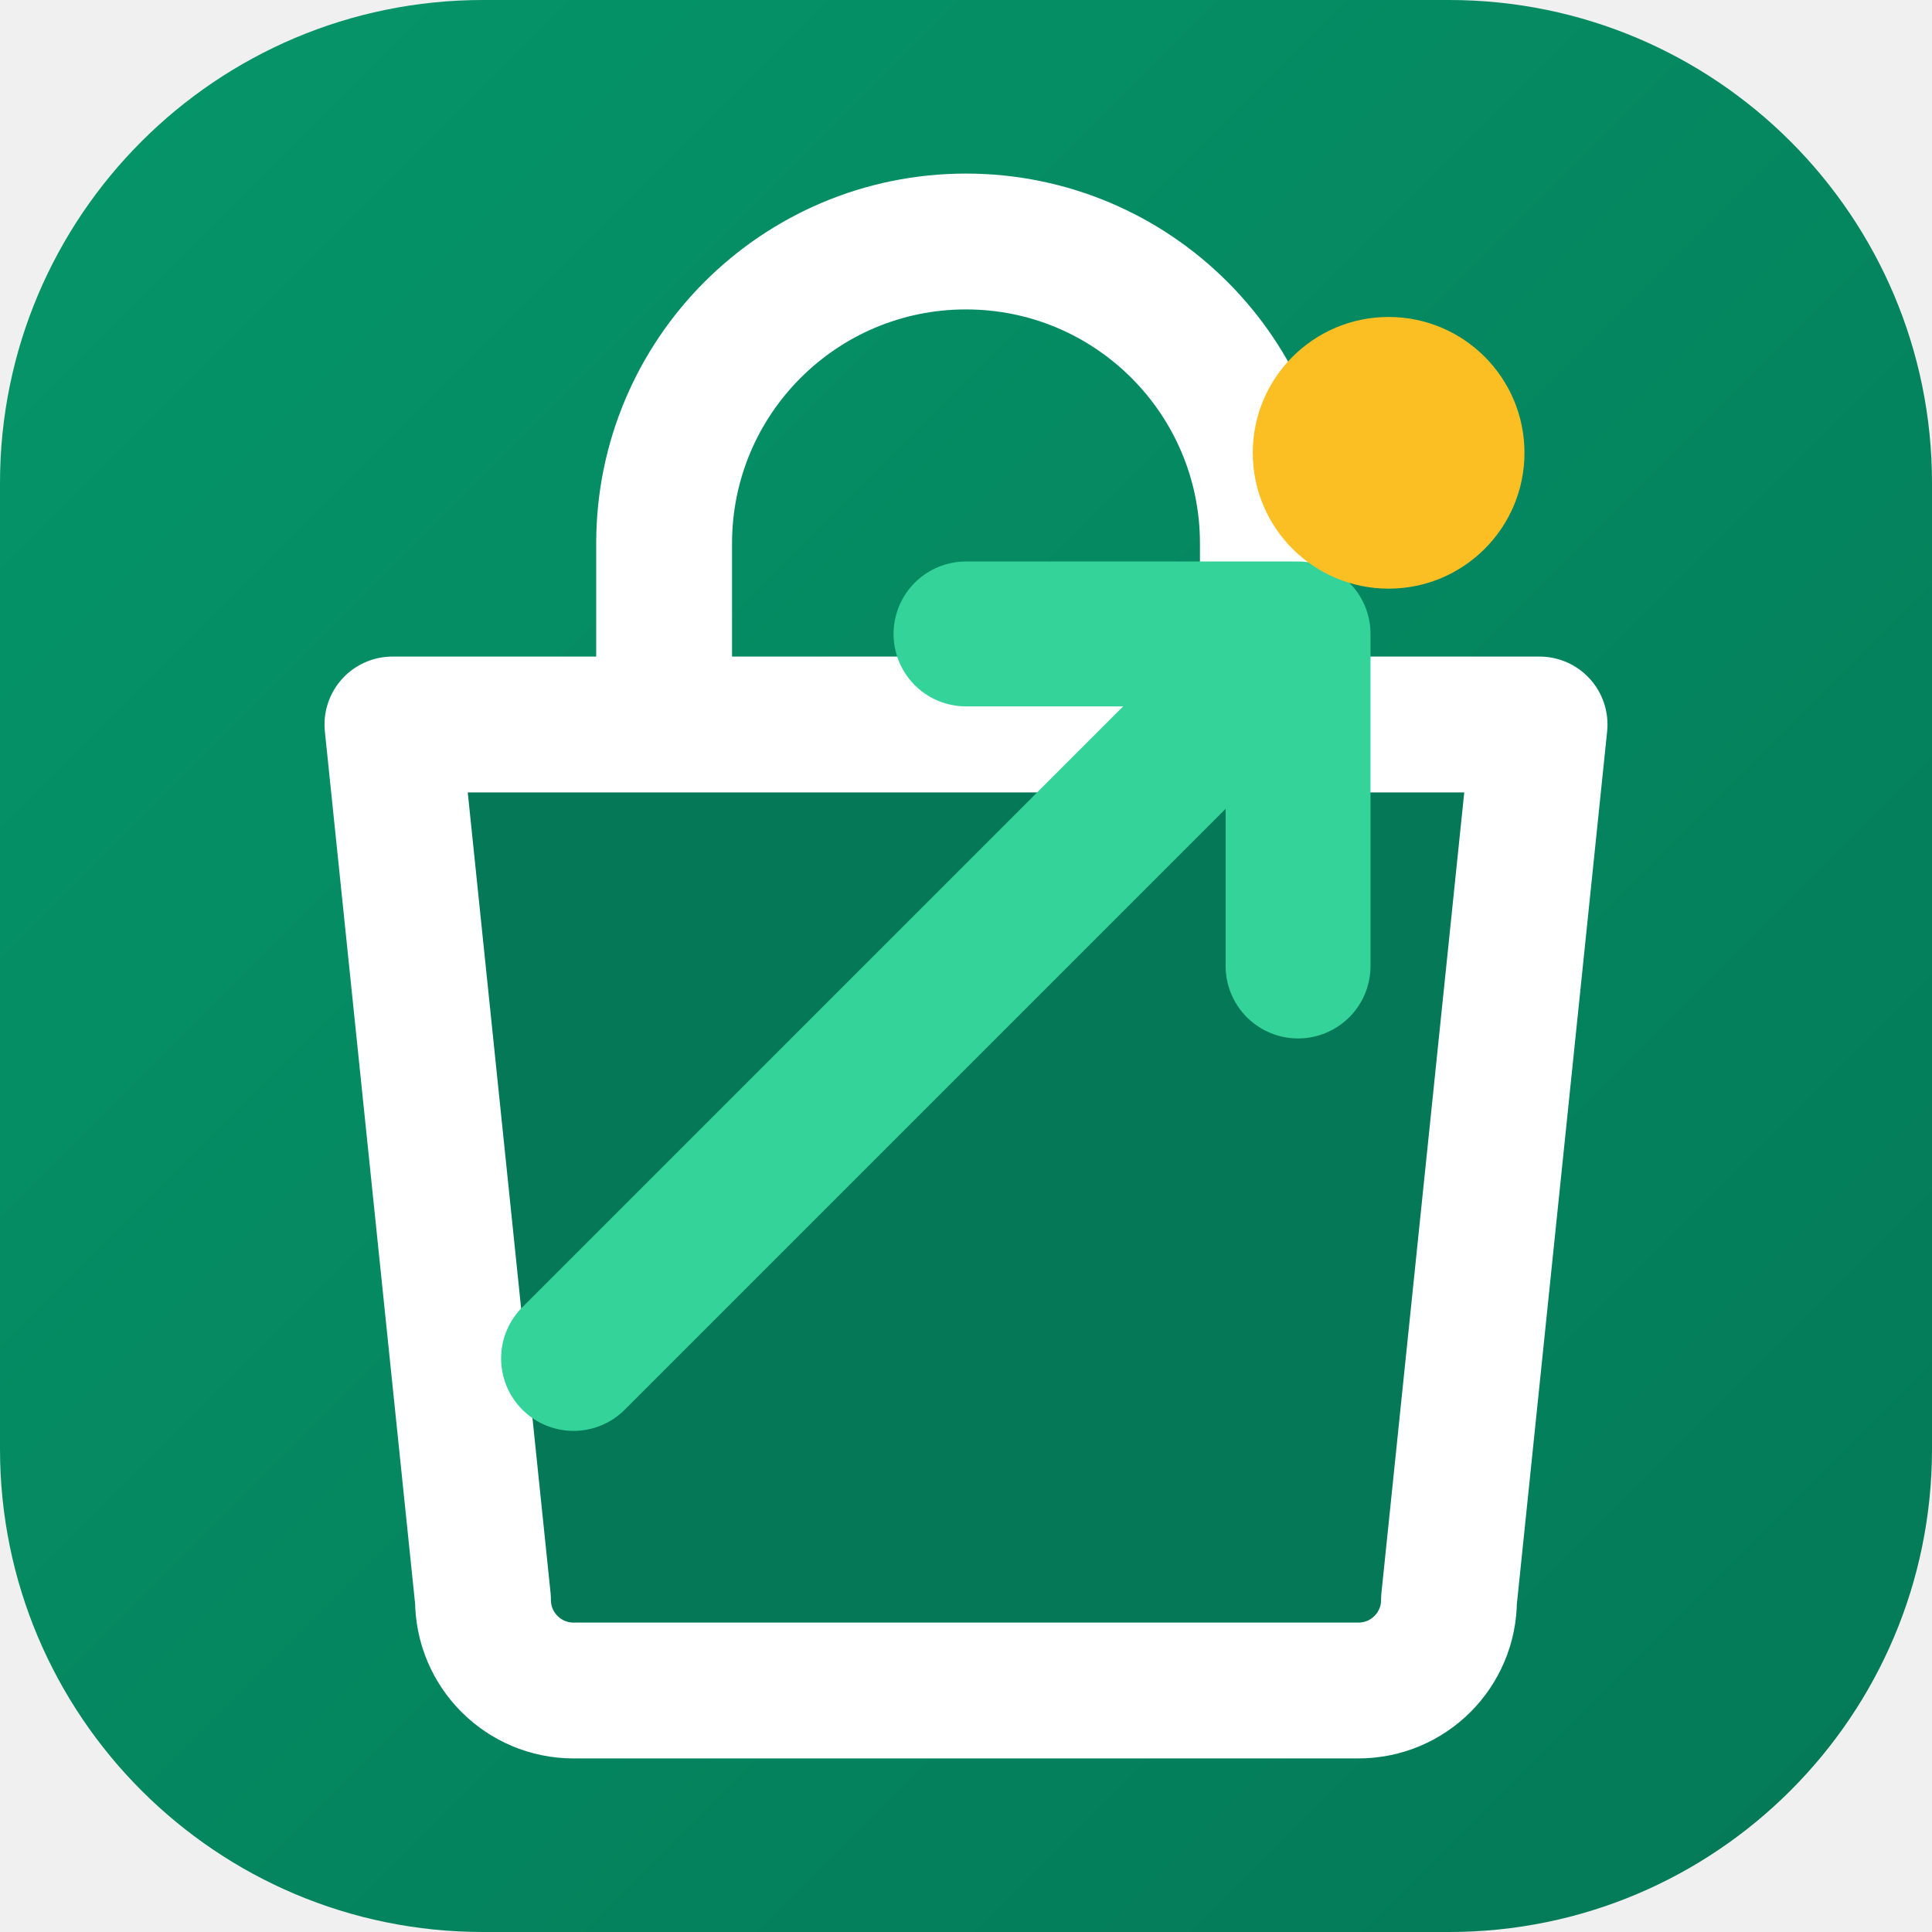
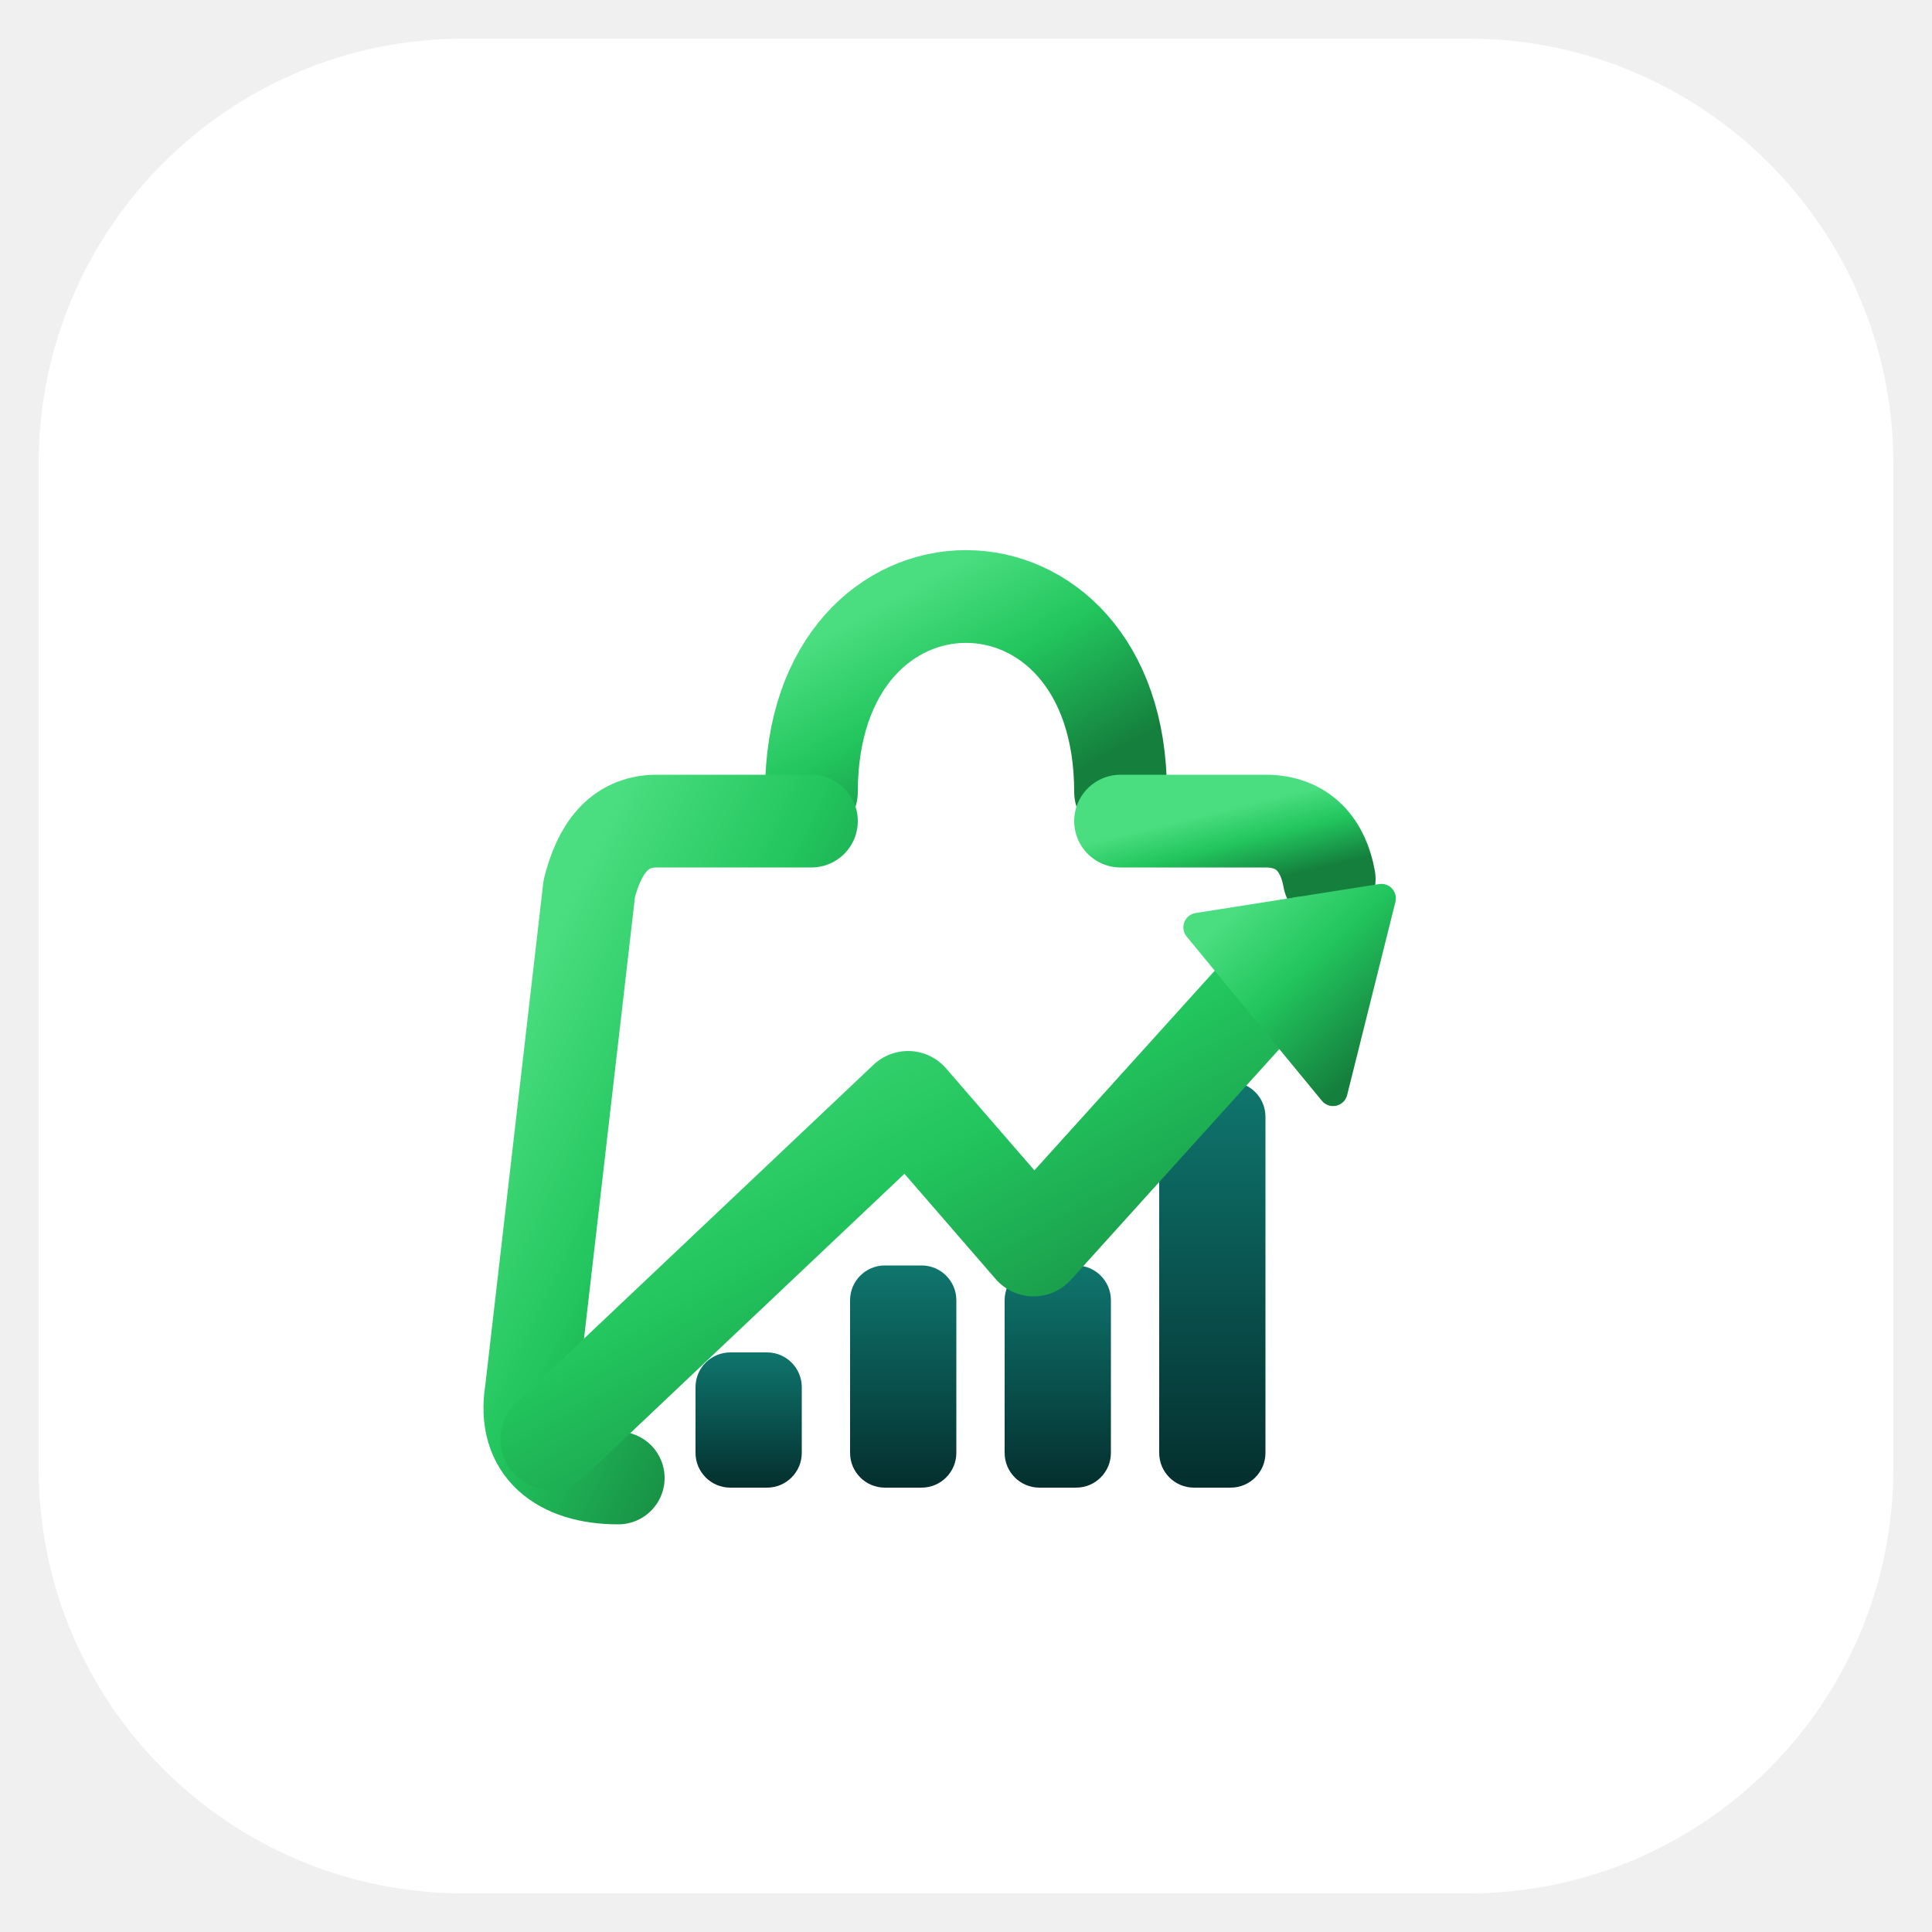
- <svg xmlns="http://www.w3.org/2000/svg" viewBox="0 0 64 64">
+ <svg xmlns="http://www.w3.org/2000/svg" viewBox="0 0 100 100" width="100%" height="100%">
  <defs>
-     <linearGradient id="mmBg" x1="0%" y1="0%" x2="100%" y2="100%">
-       <stop offset="0%" stop-color="#059669" />
-       <stop offset="100%" stop-color="#047857" />
+     <linearGradient id="mmBagGradient" x1="15%" y1="10%" x2="85%" y2="90%">
+       <stop offset="0%" stop-color="#4ade80" />
+       <stop offset="45%" stop-color="#22c55e" />
+       <stop offset="100%" stop-color="#15803d" />
+     </linearGradient>
+     <linearGradient id="mmBarGradient" x1="0%" y1="0%" x2="0%" y2="100%">
+       <stop offset="0%" stop-color="#0f766e" />
+       <stop offset="100%" stop-color="#042f2e" />
    </linearGradient>
  </defs>
-   <rect width="64" height="64" rx="16" fill="url(#mmBg)" />
-   <path d="M22 24V18C22 12.477 26.477 8 32 8C37.523 8 42 12.477 42 18V24" stroke="#FFFFFF" stroke-width="4.5" stroke-linecap="round" fill="none" />
-   <path d="M13 24H51L48 53C48 54.657 46.657 56 45 56H19C17.343 56 16 54.657 16 53L13 24Z" stroke="#FFFFFF" stroke-width="4.5" stroke-linejoin="round" fill="#047857" />
-   <path d="M19 45L31 33L43 21M43 21H32M43 21V32" stroke="#34D399" stroke-width="4.8" stroke-linecap="round" stroke-linejoin="round" />
-   <circle cx="46" cy="15" r="4.5" fill="#FBBF24" />
+   <rect x="2" y="2" width="96" height="96" rx="22" fill="#FFFFFF" />
+   <path d="M42 41 C42 27.5 58 27.5 58 41" fill="none" stroke="url(#mmBagGradient)" stroke-width="4.8" stroke-linecap="round" />
+   <path d="M42 42.5 L34 42.5 C32 42.5 31 44 30.5 46 L27.5 72 C27 75 29 76.5 32 76.5" fill="none" stroke="url(#mmBagGradient)" stroke-width="4.8" stroke-linecap="round" stroke-linejoin="round" />
+   <path d="M58 42.5 L65.5 42.5 C67.5 42.5 68.5 43.8 68.8 45.5" fill="none" stroke="url(#mmBagGradient)" stroke-width="4.8" stroke-linecap="round" stroke-linejoin="round" />
+   <rect x="36" y="70" width="5.5" height="7" rx="1.8" fill="url(#mmBarGradient)" />
+   <rect x="44" y="65.5" width="5.5" height="11.5" rx="1.8" fill="url(#mmBarGradient)" />
+   <rect x="52" y="65.5" width="5.5" height="11.5" rx="1.8" fill="url(#mmBarGradient)" />
+   <rect x="60" y="56" width="5.5" height="21" rx="1.8" fill="url(#mmBarGradient)" />
+   <path d="M28.5 74.5 L47 57 L53.5 64.5 L67.5 49" fill="none" stroke="url(#mmBagGradient)" stroke-width="5.2" stroke-linecap="round" stroke-linejoin="round" />
+   <path d="M62 48 L71.5 46.5 L69 56.5 Z" fill="url(#mmBagGradient)" stroke="url(#mmBagGradient)" stroke-width="1.5" stroke-linejoin="round" />
</svg>
